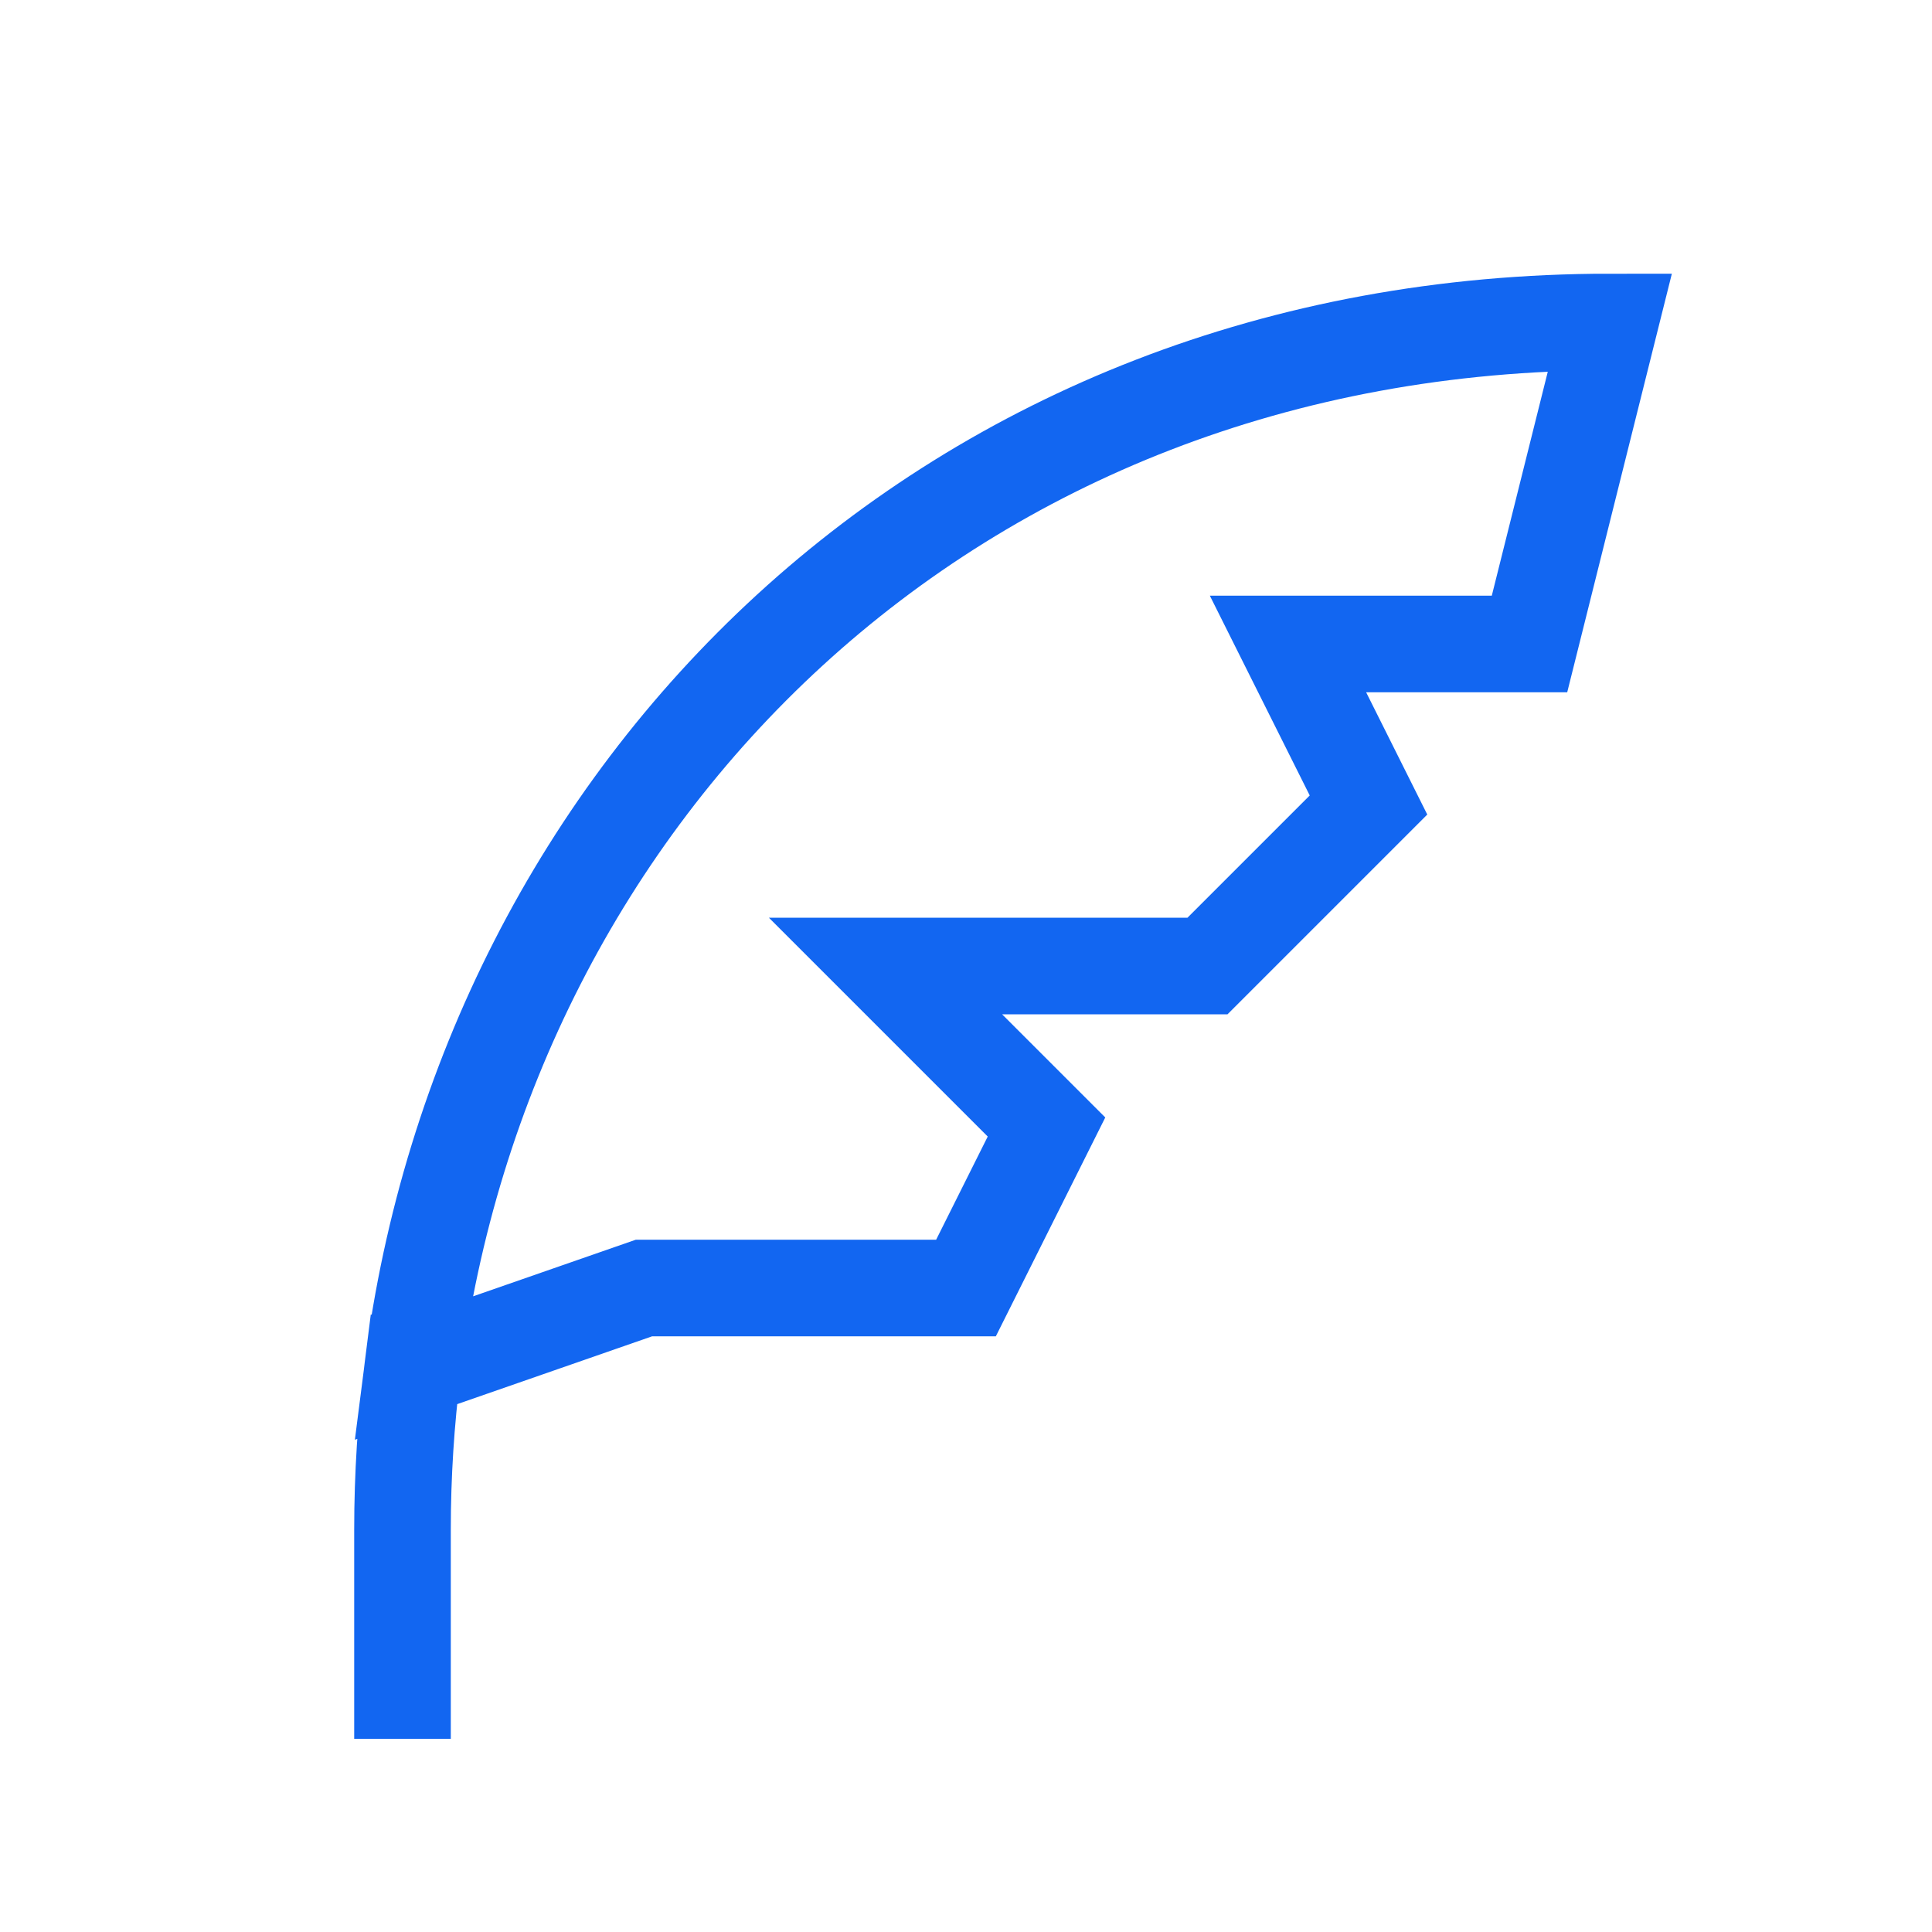
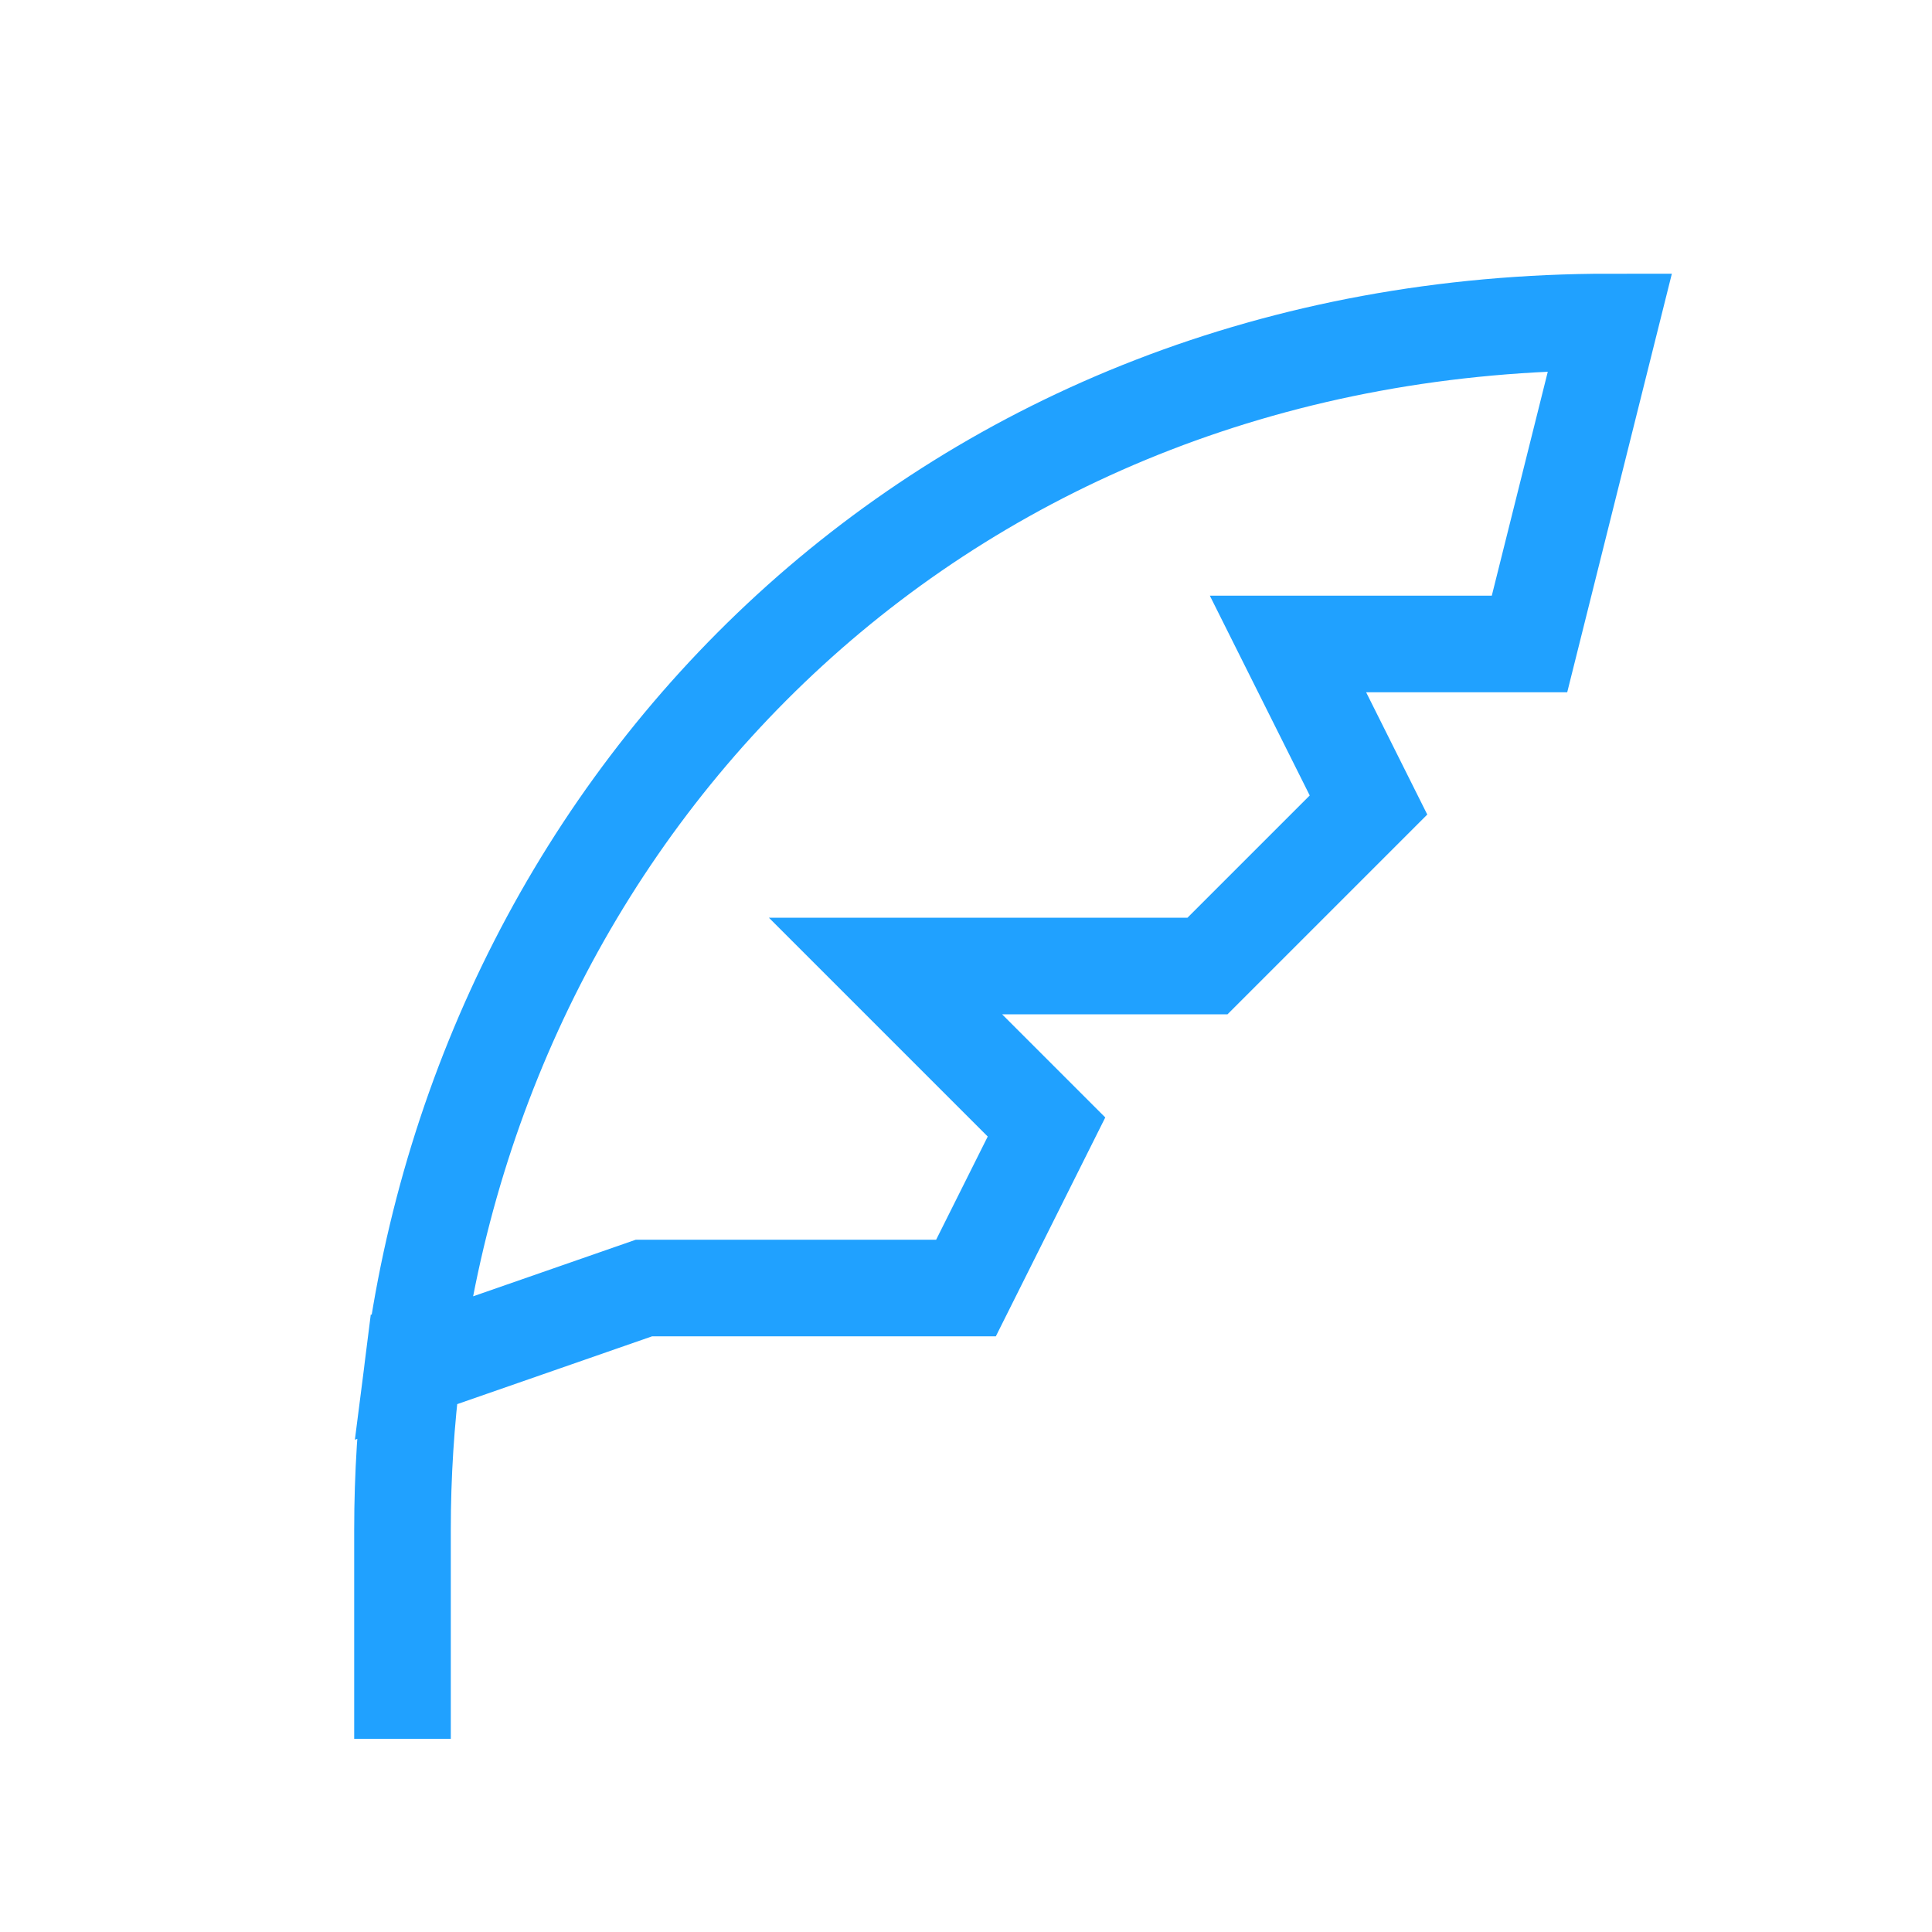
- <svg xmlns="http://www.w3.org/2000/svg" width="40px" height="40px" viewBox="0 0 24 24" fill="none" aria-labelledby="featherIconTitle" stroke=" #1266f1" stroke-width="1.2" stroke-linecap="square" stroke-linejoin="miter" color=" #1266f1">
+ <svg xmlns="http://www.w3.org/2000/svg" width="40px" height="40px" viewBox="0 0 24 24" fill="none" aria-labelledby="featherIconTitle" stroke=" #20a1ff" stroke-width="1.2" stroke-linecap="square" stroke-linejoin="miter" color=" #20a1ff">
  <path d="M5.126 17C5.043 17.657 5 18.325 5 19V21M5.126 17C6.034 9.869 11.759 4 20 4L19 8H16L17 10L15 12H11L13 14L12 16H8L5.126 17Z" />
</svg>
